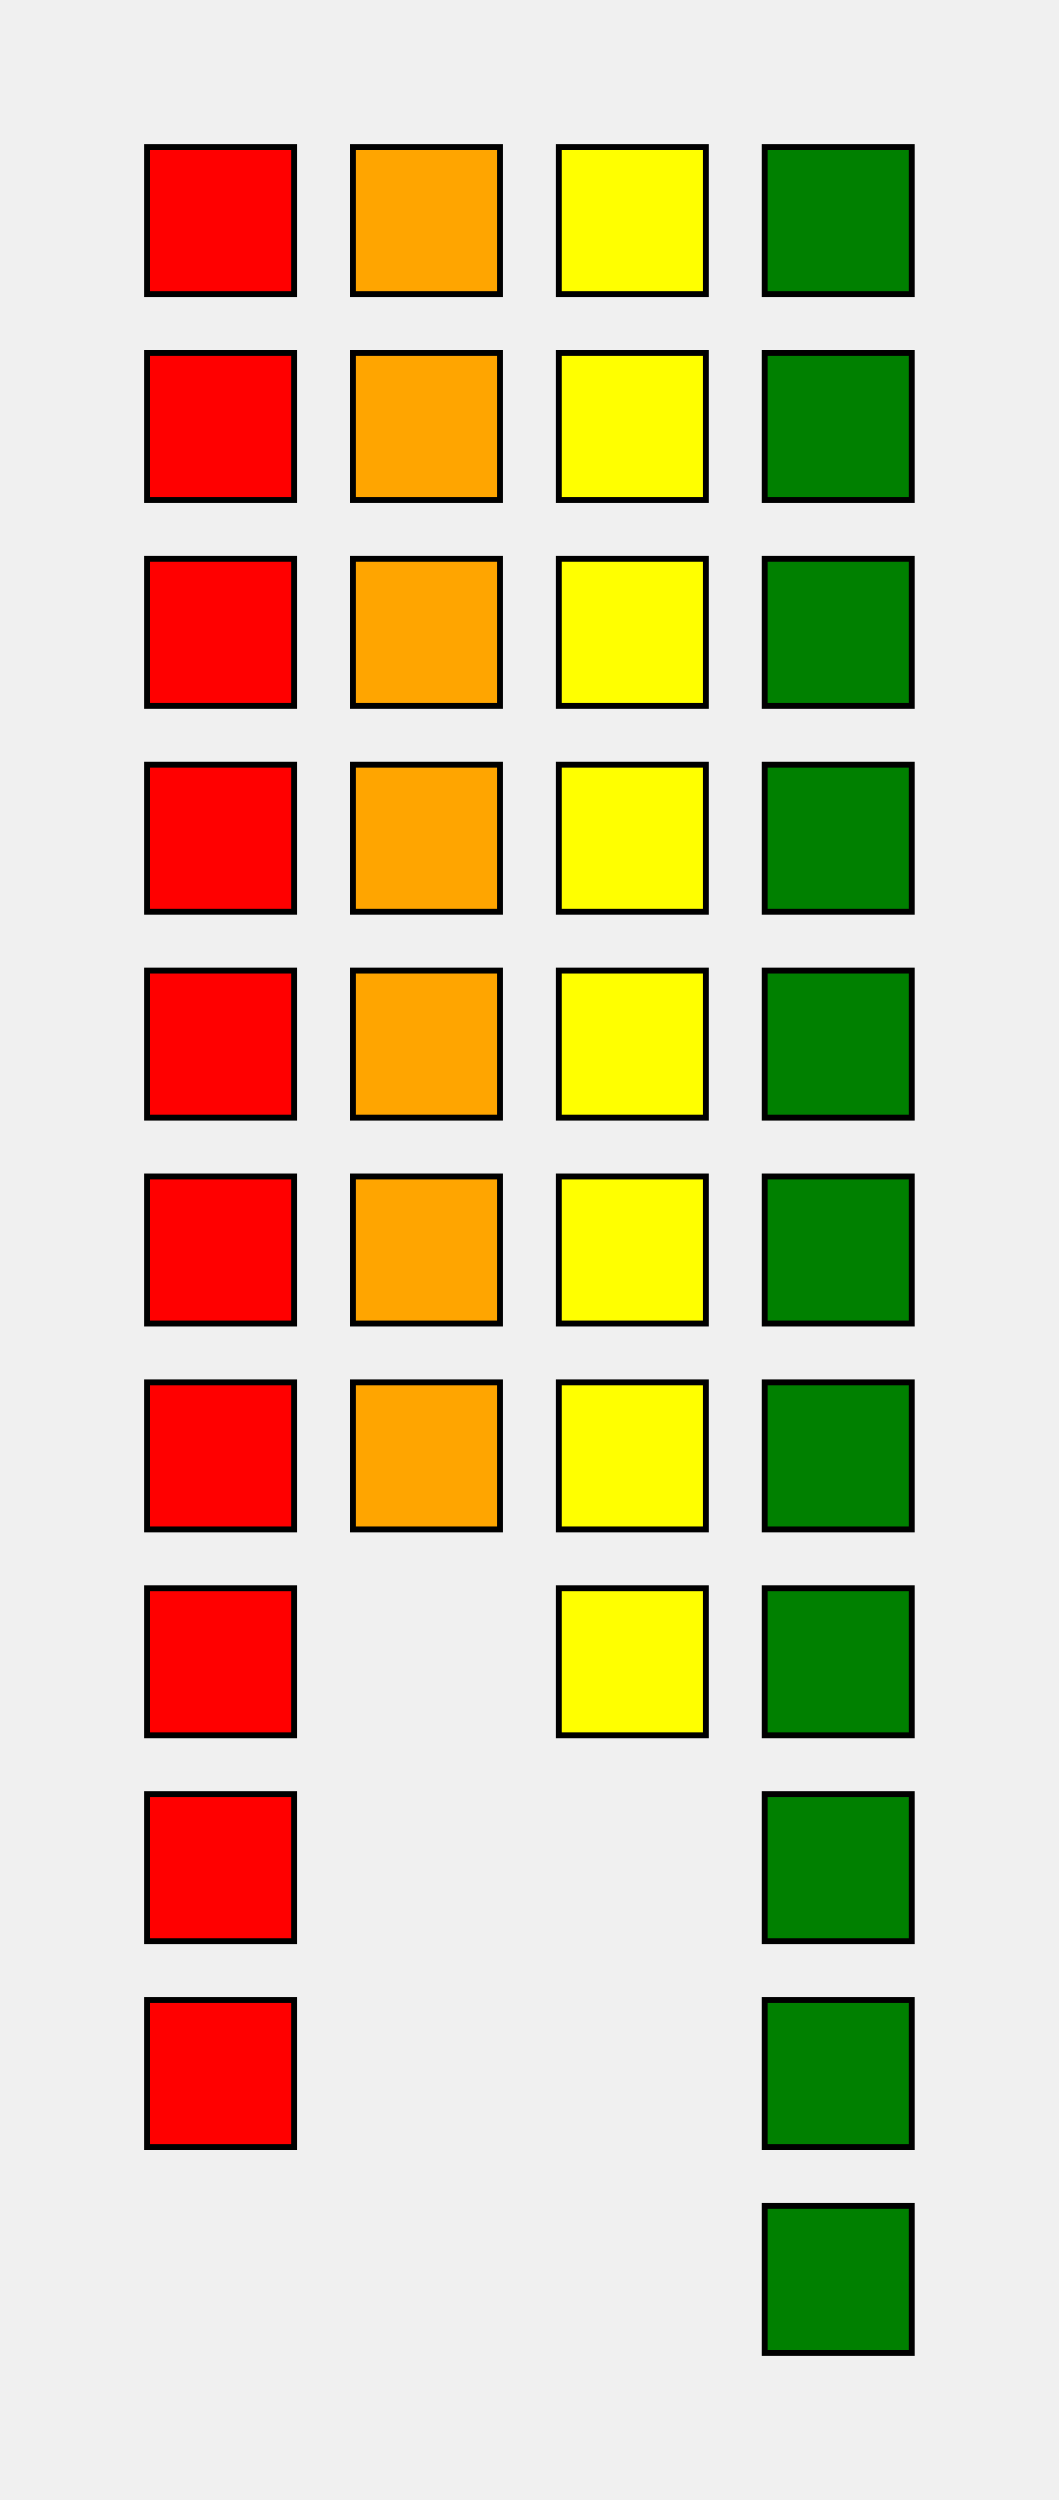
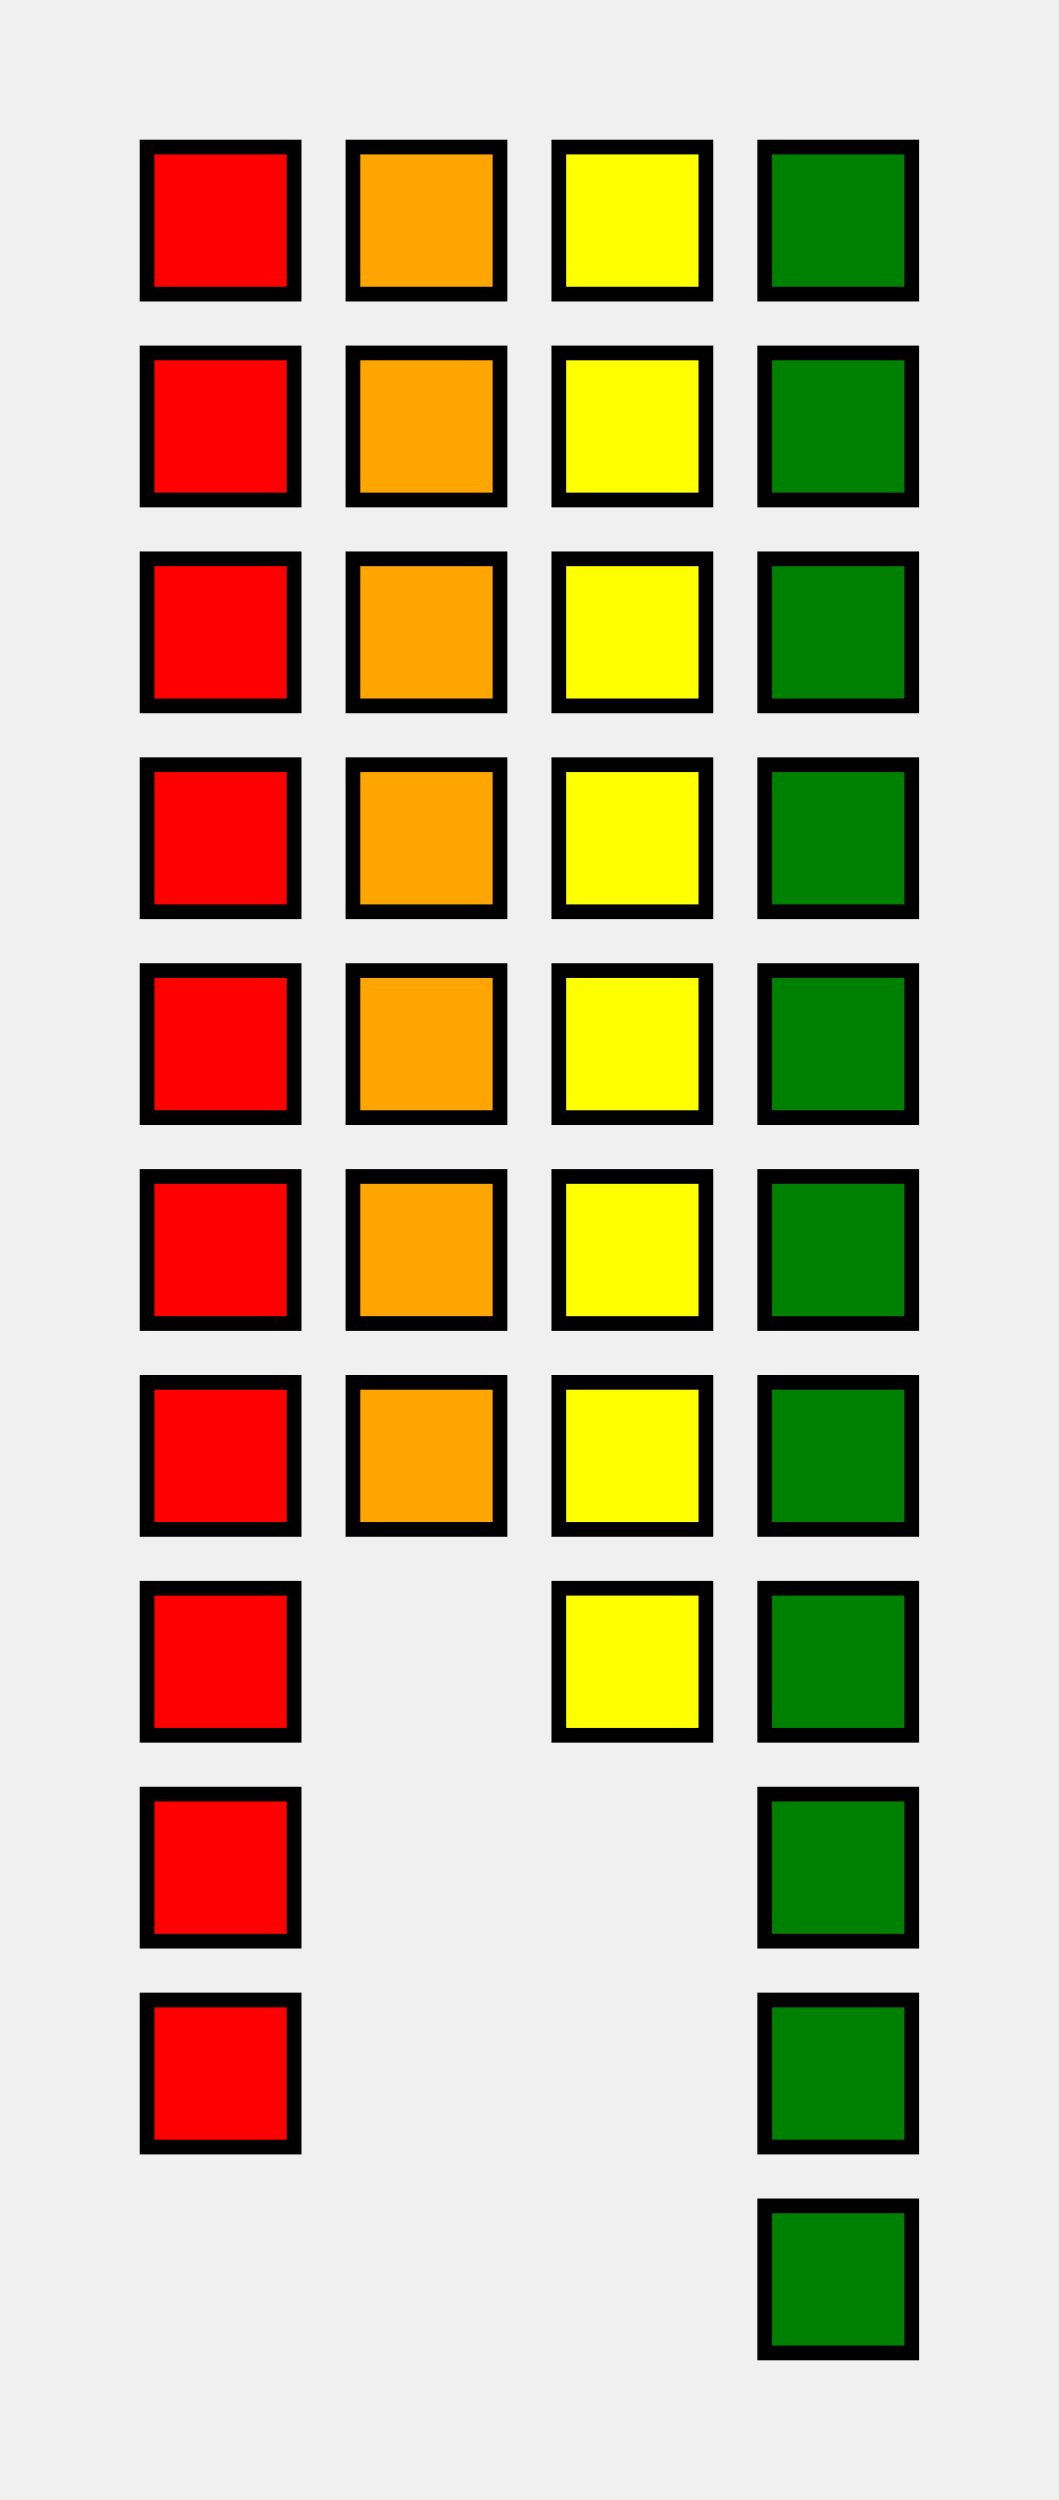
<svg xmlns="http://www.w3.org/2000/svg" version="1.1" width="36mm" height="85mm" viewBox="-5 -5 36 85">
+   <style>
+   
+     rect, circle, ellipse, line, polyline, polygon, path { stroke-width: 0.5; stroke: black; }
+     rect, circle, ellipse, polygon { fill: white; }
+     line, polyline, path { fill: none; }
+   
+   </style>
  <style>
    
    * { stroke-width: 0.2; fill: none; stroke: black; }
    .red {fill: red;}
    .amber {fill: orange;}
    .yellow {fill: yellow;}
    .green {fill: green;}
    
  </style>
  <rect x="0" y="0" width="5" height="5" class="red" />
  <rect x="0" y="7" width="5" height="5" class="red" />
  <rect x="0" y="14" width="5" height="5" class="red" />
  <rect x="0" y="21" width="5" height="5" class="red" />
  <rect x="0" y="28" width="5" height="5" class="red" />
  <rect x="0" y="35" width="5" height="5" class="red" />
  <rect x="0" y="42" width="5" height="5" class="red" />
  <rect x="0" y="49" width="5" height="5" class="red" />
  <rect x="0" y="56" width="5" height="5" class="red" />
  <rect x="0" y="63" width="5" height="5" class="red" />
  <rect x="7" y="0" width="5" height="5" class="amber" />
  <rect x="7" y="7" width="5" height="5" class="amber" />
  <rect x="7" y="14" width="5" height="5" class="amber" />
  <rect x="7" y="21" width="5" height="5" class="amber" />
  <rect x="7" y="28" width="5" height="5" class="amber" />
  <rect x="7" y="35" width="5" height="5" class="amber" />
  <rect x="7" y="42" width="5" height="5" class="amber" />
  <rect x="14" y="0" width="5" height="5" class="yellow" />
  <rect x="14" y="7" width="5" height="5" class="yellow" />
  <rect x="14" y="14" width="5" height="5" class="yellow" />
  <rect x="14" y="21" width="5" height="5" class="yellow" />
  <rect x="14" y="28" width="5" height="5" class="yellow" />
  <rect x="14" y="35" width="5" height="5" class="yellow" />
  <rect x="14" y="42" width="5" height="5" class="yellow" />
  <rect x="14" y="49" width="5" height="5" class="yellow" />
  <rect x="21" y="0" width="5" height="5" class="green" />
  <rect x="21" y="7" width="5" height="5" class="green" />
  <rect x="21" y="14" width="5" height="5" class="green" />
  <rect x="21" y="21" width="5" height="5" class="green" />
  <rect x="21" y="28" width="5" height="5" class="green" />
  <rect x="21" y="35" width="5" height="5" class="green" />
  <rect x="21" y="42" width="5" height="5" class="green" />
  <rect x="21" y="49" width="5" height="5" class="green" />
  <rect x="21" y="56" width="5" height="5" class="green" />
  <rect x="21" y="63" width="5" height="5" class="green" />
  <rect x="21" y="70" width="5" height="5" class="green" />
</svg>
